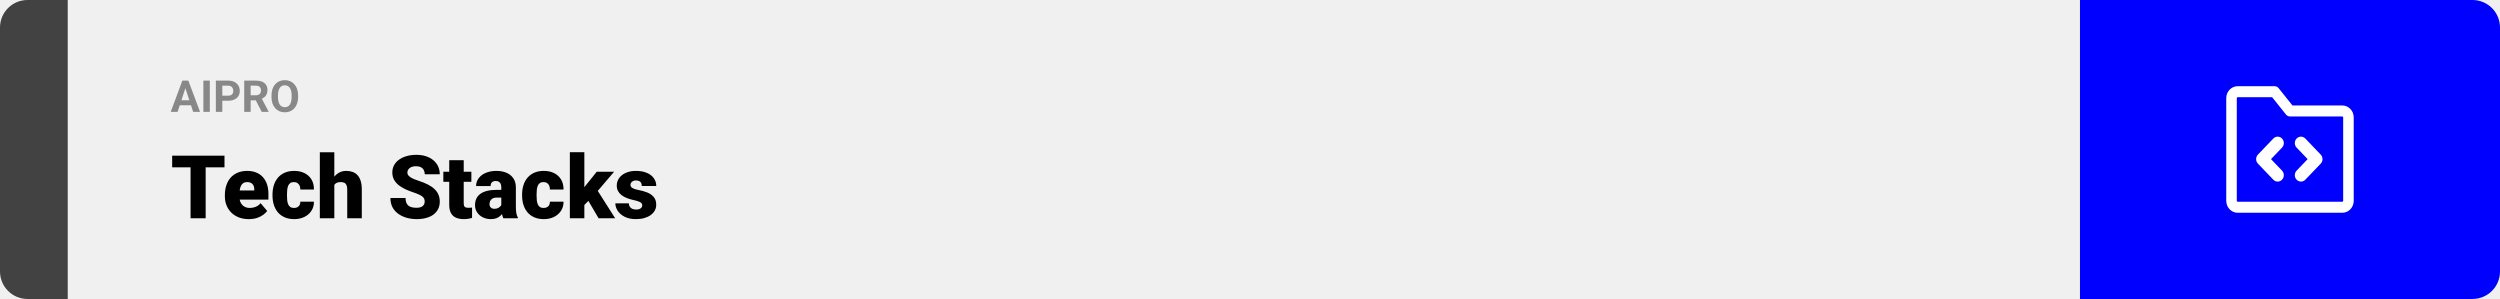
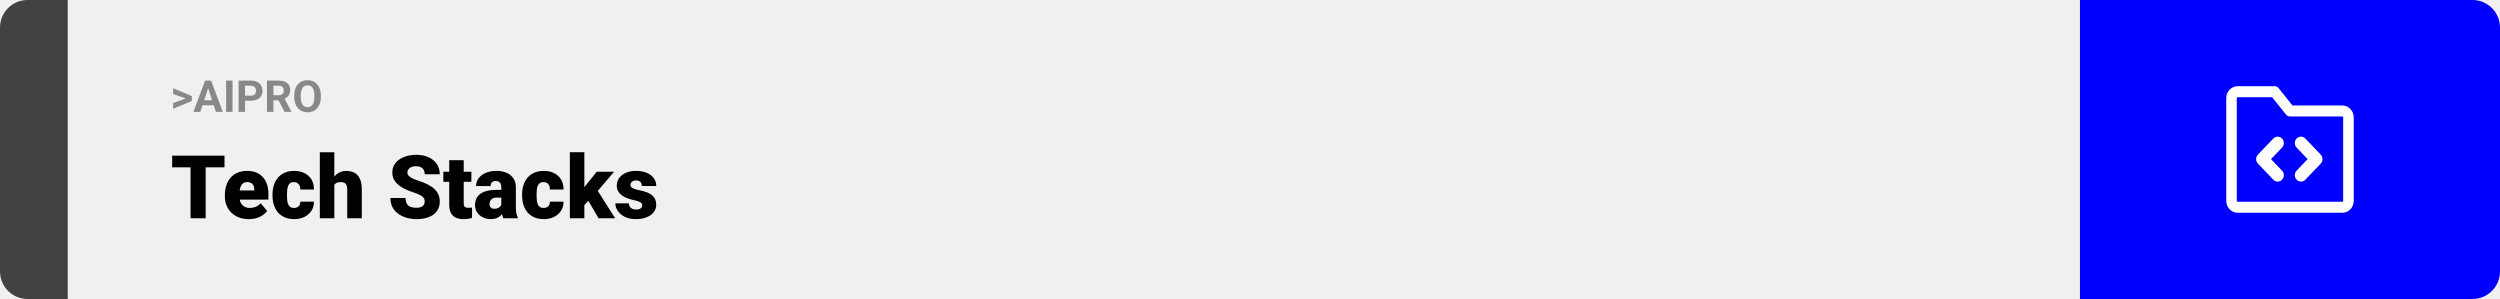
<svg xmlns="http://www.w3.org/2000/svg" width="1363" height="163" viewBox="0 0 1363 163" fill="none">
  <path d="M0 15C0 6.716 6.716 0 15 0H37V163H15C6.716 163 0 156.284 0 148V15Z" fill="#424242" />
  <rect width="1097" height="163" transform="translate(37)" fill="#F0F0F0" />
-   <path d="M101.461 46.855L96.82 61H93.082L99.422 43.938H101.801L101.461 46.855ZM105.316 61L100.664 46.855L100.289 43.938H102.691L109.066 61H105.316ZM105.105 54.648V57.402H96.094V54.648H105.105ZM114.387 43.938V61H110.883V43.938H114.387ZM124.324 54.918H119.977V52.176H124.324C124.996 52.176 125.543 52.066 125.965 51.848C126.387 51.621 126.695 51.309 126.891 50.91C127.086 50.512 127.184 50.062 127.184 49.562C127.184 49.055 127.086 48.582 126.891 48.145C126.695 47.707 126.387 47.355 125.965 47.09C125.543 46.824 124.996 46.691 124.324 46.691H121.195V61H117.68V43.938H124.324C125.66 43.938 126.805 44.18 127.758 44.664C128.719 45.141 129.453 45.801 129.961 46.645C130.469 47.488 130.723 48.453 130.723 49.539C130.723 50.641 130.469 51.594 129.961 52.398C129.453 53.203 128.719 53.824 127.758 54.262C126.805 54.699 125.66 54.918 124.324 54.918ZM133.148 43.938H139.512C140.816 43.938 141.938 44.133 142.875 44.523C143.82 44.914 144.547 45.492 145.055 46.258C145.562 47.023 145.816 47.965 145.816 49.082C145.816 49.996 145.66 50.781 145.348 51.438C145.043 52.086 144.609 52.629 144.047 53.066C143.492 53.496 142.84 53.84 142.09 54.098L140.977 54.684H135.445L135.422 51.941H139.535C140.152 51.941 140.664 51.832 141.07 51.613C141.477 51.395 141.781 51.09 141.984 50.699C142.195 50.309 142.301 49.855 142.301 49.34C142.301 48.793 142.199 48.32 141.996 47.922C141.793 47.523 141.484 47.219 141.07 47.008C140.656 46.797 140.137 46.691 139.512 46.691H136.664V61H133.148V43.938ZM142.688 61L138.797 53.395L142.512 53.371L146.449 60.836V61H142.688ZM162.539 52.07V52.879C162.539 54.176 162.363 55.34 162.012 56.371C161.66 57.402 161.164 58.281 160.523 59.008C159.883 59.727 159.117 60.277 158.227 60.66C157.344 61.043 156.363 61.234 155.285 61.234C154.215 61.234 153.234 61.043 152.344 60.66C151.461 60.277 150.695 59.727 150.047 59.008C149.398 58.281 148.895 57.402 148.535 56.371C148.184 55.34 148.008 54.176 148.008 52.879V52.07C148.008 50.766 148.184 49.602 148.535 48.578C148.887 47.547 149.383 46.668 150.023 45.941C150.672 45.215 151.438 44.66 152.32 44.277C153.211 43.895 154.191 43.703 155.262 43.703C156.34 43.703 157.32 43.895 158.203 44.277C159.094 44.66 159.859 45.215 160.5 45.941C161.148 46.668 161.648 47.547 162 48.578C162.359 49.602 162.539 50.766 162.539 52.07ZM158.988 52.879V52.047C158.988 51.141 158.906 50.344 158.742 49.656C158.578 48.969 158.336 48.391 158.016 47.922C157.695 47.453 157.305 47.102 156.844 46.867C156.383 46.625 155.855 46.504 155.262 46.504C154.668 46.504 154.141 46.625 153.68 46.867C153.227 47.102 152.84 47.453 152.52 47.922C152.207 48.391 151.969 48.969 151.805 49.656C151.641 50.344 151.559 51.141 151.559 52.047V52.879C151.559 53.777 151.641 54.574 151.805 55.27C151.969 55.957 152.211 56.539 152.531 57.016C152.852 57.484 153.242 57.84 153.703 58.082C154.164 58.324 154.691 58.445 155.285 58.445C155.879 58.445 156.406 58.324 156.867 58.082C157.328 57.84 157.715 57.484 158.027 57.016C158.34 56.539 158.578 55.957 158.742 55.27C158.906 54.574 158.988 53.777 158.988 52.879Z" fill="#888888" />
+   <path d="M101.906 53.922L94.394 51.238V48.086L104.602 52.375V54.637L101.906 53.922ZM94.394 56.172L101.918 53.43L104.602 52.785V55.035L94.394 59.324V56.172ZM113.859 46.855L109.219 61H105.48L111.82 43.938H114.199L113.859 46.855ZM117.715 61L113.062 46.855L112.688 43.938H115.09L121.465 61H117.715ZM117.504 54.648V57.402H108.492V54.648H117.504ZM126.785 43.938V61H123.281V43.938H126.785ZM136.723 54.918H132.375V52.176H136.723C137.395 52.176 137.941 52.066 138.363 51.848C138.785 51.621 139.094 51.309 139.289 50.91C139.484 50.512 139.582 50.062 139.582 49.562C139.582 49.055 139.484 48.582 139.289 48.145C139.094 47.707 138.785 47.355 138.363 47.09C137.941 46.824 137.395 46.691 136.723 46.691H133.594V61H130.078V43.938H136.723C138.059 43.938 139.203 44.18 140.156 44.664C141.117 45.141 141.852 45.801 142.359 46.645C142.867 47.488 143.121 48.453 143.121 49.539C143.121 50.641 142.867 51.594 142.359 52.398C141.852 53.203 141.117 53.824 140.156 54.262C139.203 54.699 138.059 54.918 136.723 54.918ZM145.547 43.938H151.91C153.215 43.938 154.336 44.133 155.273 44.523C156.219 44.914 156.945 45.492 157.453 46.258C157.961 47.023 158.215 47.965 158.215 49.082C158.215 49.996 158.059 50.781 157.746 51.438C157.441 52.086 157.008 52.629 156.445 53.066C155.891 53.496 155.238 53.84 154.488 54.098L153.375 54.684H147.844L147.82 51.941H151.934C152.551 51.941 153.062 51.832 153.469 51.613C153.875 51.395 154.18 51.09 154.383 50.699C154.594 50.309 154.699 49.855 154.699 49.34C154.699 48.793 154.598 48.32 154.395 47.922C154.191 47.523 153.883 47.219 153.469 47.008C153.055 46.797 152.535 46.691 151.91 46.691H149.062V61H145.547V43.938ZM155.086 61L151.195 53.395L154.91 53.371L158.848 60.836V61H155.086ZM174.938 52.07V52.879C174.938 54.176 174.762 55.34 174.41 56.371C174.059 57.402 173.562 58.281 172.922 59.008C172.281 59.727 171.516 60.277 170.625 60.66C169.742 61.043 168.762 61.234 167.684 61.234C166.613 61.234 165.633 61.043 164.742 60.66C163.859 60.277 163.094 59.727 162.445 59.008C161.797 58.281 161.293 57.402 160.934 56.371C160.582 55.34 160.406 54.176 160.406 52.879V52.07C160.406 50.766 160.582 49.602 160.934 48.578C161.285 47.547 161.781 46.668 162.422 45.941C163.07 45.215 163.836 44.66 164.719 44.277C165.609 43.895 166.59 43.703 167.66 43.703C168.738 43.703 169.719 43.895 170.602 44.277C171.492 44.66 172.258 45.215 172.898 45.941C173.547 46.668 174.047 47.547 174.398 48.578C174.758 49.602 174.938 50.766 174.938 52.07ZM171.387 52.879V52.047C171.387 51.141 171.305 50.344 171.141 49.656C170.977 48.969 170.734 48.391 170.414 47.922C170.094 47.453 169.703 47.102 169.242 46.867C168.781 46.625 168.254 46.504 167.66 46.504C167.066 46.504 166.539 46.625 166.078 46.867C165.625 47.102 165.238 47.453 164.918 47.922C164.605 48.391 164.367 48.969 164.203 49.656C164.039 50.344 163.957 51.141 163.957 52.047V52.879C163.957 53.777 164.039 54.574 164.203 55.27C164.367 55.957 164.609 56.539 164.93 57.016C165.25 57.484 165.641 57.84 166.102 58.082C166.562 58.324 167.09 58.445 167.684 58.445C168.277 58.445 168.805 58.324 169.266 58.082C169.727 57.84 170.113 57.484 170.426 57.016C170.738 56.539 170.977 55.957 171.141 55.27C171.305 54.574 171.387 53.777 171.387 52.879Z" fill="#888888" />
  <path d="M112.125 84.875V119H103.898V84.875H112.125ZM122.391 84.875V91.227H93.867V84.875H122.391ZM135.68 119.469C133.617 119.469 131.773 119.148 130.148 118.508C128.523 117.852 127.148 116.953 126.023 115.812C124.914 114.672 124.062 113.359 123.469 111.875C122.891 110.391 122.602 108.82 122.602 107.164V106.273C122.602 104.414 122.859 102.695 123.375 101.117C123.891 99.523 124.656 98.133 125.672 96.945C126.688 95.758 127.961 94.836 129.492 94.18C131.023 93.508 132.805 93.172 134.836 93.172C136.633 93.172 138.242 93.461 139.664 94.039C141.086 94.617 142.289 95.445 143.273 96.523C144.273 97.602 145.031 98.906 145.547 100.438C146.078 101.969 146.344 103.688 146.344 105.594V108.805H125.625V103.859H138.633V103.25C138.648 102.406 138.5 101.688 138.188 101.094C137.891 100.5 137.453 100.047 136.875 99.734C136.297 99.422 135.594 99.266 134.766 99.266C133.906 99.266 133.195 99.453 132.633 99.828C132.086 100.203 131.656 100.719 131.344 101.375C131.047 102.016 130.836 102.758 130.711 103.602C130.586 104.445 130.523 105.336 130.523 106.273V107.164C130.523 108.102 130.648 108.953 130.898 109.719C131.164 110.484 131.539 111.141 132.023 111.688C132.523 112.219 133.117 112.633 133.805 112.93C134.508 113.227 135.305 113.375 136.195 113.375C137.273 113.375 138.336 113.172 139.383 112.766C140.43 112.359 141.328 111.688 142.078 110.75L145.664 115.016C145.148 115.75 144.414 116.461 143.461 117.148C142.523 117.836 141.398 118.398 140.086 118.836C138.773 119.258 137.305 119.469 135.68 119.469ZM160.266 113.375C161 113.375 161.625 113.242 162.141 112.977C162.672 112.695 163.07 112.305 163.336 111.805C163.617 111.289 163.75 110.672 163.734 109.953H171.164C171.18 111.859 170.711 113.531 169.758 114.969C168.82 116.391 167.539 117.5 165.914 118.297C164.305 119.078 162.484 119.469 160.453 119.469C158.469 119.469 156.734 119.148 155.25 118.508C153.766 117.852 152.523 116.945 151.523 115.789C150.539 114.617 149.797 113.25 149.297 111.688C148.812 110.125 148.57 108.43 148.57 106.602V106.062C148.57 104.234 148.812 102.539 149.297 100.977C149.797 99.398 150.539 98.031 151.523 96.875C152.523 95.703 153.758 94.797 155.227 94.156C156.711 93.5 158.438 93.172 160.406 93.172C162.516 93.172 164.375 93.57 165.984 94.367C167.609 95.164 168.883 96.32 169.805 97.836C170.727 99.352 171.18 101.188 171.164 103.344H163.734C163.75 102.578 163.633 101.891 163.383 101.281C163.133 100.672 162.742 100.188 162.211 99.828C161.695 99.453 161.031 99.266 160.219 99.266C159.406 99.266 158.75 99.445 158.25 99.805C157.75 100.164 157.367 100.664 157.102 101.305C156.852 101.93 156.68 102.648 156.586 103.461C156.508 104.273 156.469 105.141 156.469 106.062V106.602C156.469 107.539 156.508 108.422 156.586 109.25C156.68 110.062 156.859 110.781 157.125 111.406C157.391 112.016 157.773 112.5 158.273 112.859C158.773 113.203 159.438 113.375 160.266 113.375ZM182.273 83V119H174.375V83H182.273ZM181.336 105.453L179.484 105.5C179.484 103.719 179.703 102.078 180.141 100.578C180.578 99.078 181.203 97.773 182.016 96.664C182.828 95.555 183.805 94.695 184.945 94.086C186.086 93.477 187.352 93.172 188.742 93.172C189.992 93.172 191.133 93.352 192.164 93.711C193.211 94.07 194.109 94.648 194.859 95.445C195.625 96.242 196.211 97.281 196.617 98.562C197.039 99.844 197.25 101.406 197.25 103.25V119H189.305V103.203C189.305 102.172 189.156 101.375 188.859 100.812C188.578 100.234 188.172 99.836 187.641 99.617C187.109 99.383 186.461 99.266 185.695 99.266C184.773 99.266 184.023 99.422 183.445 99.734C182.867 100.047 182.422 100.484 182.109 101.047C181.812 101.594 181.609 102.242 181.5 102.992C181.391 103.742 181.336 104.562 181.336 105.453ZM231.539 109.93C231.539 109.398 231.461 108.922 231.305 108.5C231.148 108.062 230.859 107.656 230.438 107.281C230.016 106.906 229.406 106.531 228.609 106.156C227.828 105.766 226.797 105.359 225.516 104.938C224.016 104.438 222.57 103.875 221.18 103.25C219.789 102.609 218.547 101.867 217.453 101.023C216.359 100.164 215.492 99.164 214.852 98.023C214.211 96.867 213.891 95.523 213.891 93.992C213.891 92.523 214.219 91.203 214.875 90.031C215.531 88.844 216.445 87.836 217.617 87.008C218.805 86.164 220.195 85.523 221.789 85.086C223.383 84.633 225.125 84.406 227.016 84.406C229.516 84.406 231.719 84.844 233.625 85.719C235.547 86.578 237.047 87.805 238.125 89.398C239.219 90.977 239.766 92.844 239.766 95H231.586C231.586 94.141 231.406 93.383 231.047 92.727C230.703 92.07 230.18 91.555 229.477 91.18C228.773 90.805 227.891 90.617 226.828 90.617C225.797 90.617 224.93 90.773 224.227 91.086C223.523 91.398 222.992 91.82 222.633 92.352C222.273 92.867 222.094 93.438 222.094 94.062C222.094 94.578 222.234 95.047 222.516 95.469C222.812 95.875 223.227 96.258 223.758 96.617C224.305 96.977 224.961 97.32 225.727 97.648C226.508 97.977 227.383 98.297 228.352 98.609C230.164 99.188 231.773 99.836 233.18 100.555C234.602 101.258 235.797 102.062 236.766 102.969C237.75 103.859 238.492 104.875 238.992 106.016C239.508 107.156 239.766 108.445 239.766 109.883C239.766 111.414 239.469 112.773 238.875 113.961C238.281 115.148 237.43 116.156 236.32 116.984C235.211 117.797 233.883 118.414 232.336 118.836C230.789 119.258 229.062 119.469 227.156 119.469C225.406 119.469 223.68 119.25 221.977 118.812C220.289 118.359 218.758 117.672 217.383 116.75C216.008 115.812 214.906 114.617 214.078 113.164C213.266 111.695 212.859 109.953 212.859 107.938H221.109C221.109 108.938 221.242 109.781 221.508 110.469C221.773 111.156 222.164 111.711 222.68 112.133C223.195 112.539 223.828 112.836 224.578 113.023C225.328 113.195 226.188 113.281 227.156 113.281C228.203 113.281 229.047 113.133 229.688 112.836C230.328 112.523 230.797 112.117 231.094 111.617C231.391 111.102 231.539 110.539 231.539 109.93ZM256.992 93.641V99.125H241.711V93.641H256.992ZM244.922 87.336H252.82V110.727C252.82 111.398 252.898 111.922 253.055 112.297C253.211 112.656 253.477 112.914 253.852 113.07C254.242 113.211 254.758 113.281 255.398 113.281C255.852 113.281 256.227 113.273 256.523 113.258C256.82 113.227 257.102 113.188 257.367 113.141V118.789C256.695 119.008 255.992 119.172 255.258 119.281C254.523 119.406 253.742 119.469 252.914 119.469C251.227 119.469 249.781 119.203 248.578 118.672C247.391 118.141 246.484 117.305 245.859 116.164C245.234 115.023 244.922 113.539 244.922 111.711V87.336ZM273.305 112.625V102.172C273.305 101.453 273.203 100.836 273 100.32C272.797 99.805 272.477 99.406 272.039 99.125C271.602 98.828 271.016 98.68 270.281 98.68C269.688 98.68 269.18 98.781 268.758 98.984C268.336 99.188 268.016 99.492 267.797 99.898C267.578 100.305 267.469 100.82 267.469 101.445H259.57C259.57 100.273 259.828 99.188 260.344 98.188C260.875 97.172 261.625 96.289 262.594 95.539C263.578 94.789 264.75 94.211 266.109 93.805C267.484 93.383 269.016 93.172 270.703 93.172C272.719 93.172 274.516 93.508 276.094 94.18C277.688 94.852 278.945 95.859 279.867 97.203C280.789 98.531 281.25 100.203 281.25 102.219V112.602C281.25 114.258 281.344 115.516 281.531 116.375C281.719 117.219 281.984 117.961 282.328 118.602V119H274.406C274.031 118.219 273.75 117.266 273.562 116.141C273.391 115 273.305 113.828 273.305 112.625ZM274.266 103.508L274.312 107.727H270.82C270.086 107.727 269.461 107.828 268.945 108.031C268.445 108.234 268.039 108.516 267.727 108.875C267.43 109.219 267.211 109.609 267.07 110.047C266.945 110.484 266.883 110.945 266.883 111.43C266.883 111.898 266.992 112.32 267.211 112.695C267.445 113.055 267.758 113.336 268.148 113.539C268.539 113.742 268.977 113.844 269.461 113.844C270.336 113.844 271.078 113.68 271.688 113.352C272.312 113.008 272.789 112.594 273.117 112.109C273.445 111.625 273.609 111.172 273.609 110.75L275.344 113.984C275.031 114.609 274.672 115.242 274.266 115.883C273.875 116.523 273.383 117.117 272.789 117.664C272.211 118.195 271.5 118.633 270.656 118.977C269.812 119.305 268.789 119.469 267.586 119.469C266.023 119.469 264.586 119.148 263.273 118.508C261.977 117.867 260.938 116.977 260.156 115.836C259.375 114.68 258.984 113.352 258.984 111.852C258.984 110.539 259.219 109.367 259.688 108.336C260.172 107.305 260.898 106.43 261.867 105.711C262.836 104.992 264.07 104.445 265.57 104.07C267.07 103.695 268.836 103.508 270.867 103.508H274.266ZM296.344 113.375C297.078 113.375 297.703 113.242 298.219 112.977C298.75 112.695 299.148 112.305 299.414 111.805C299.695 111.289 299.828 110.672 299.812 109.953H307.242C307.258 111.859 306.789 113.531 305.836 114.969C304.898 116.391 303.617 117.5 301.992 118.297C300.383 119.078 298.562 119.469 296.531 119.469C294.547 119.469 292.812 119.148 291.328 118.508C289.844 117.852 288.602 116.945 287.602 115.789C286.617 114.617 285.875 113.25 285.375 111.688C284.891 110.125 284.648 108.43 284.648 106.602V106.062C284.648 104.234 284.891 102.539 285.375 100.977C285.875 99.398 286.617 98.031 287.602 96.875C288.602 95.703 289.836 94.797 291.305 94.156C292.789 93.5 294.516 93.172 296.484 93.172C298.594 93.172 300.453 93.57 302.062 94.367C303.688 95.164 304.961 96.32 305.883 97.836C306.805 99.352 307.258 101.188 307.242 103.344H299.812C299.828 102.578 299.711 101.891 299.461 101.281C299.211 100.672 298.82 100.188 298.289 99.828C297.773 99.453 297.109 99.266 296.297 99.266C295.484 99.266 294.828 99.445 294.328 99.805C293.828 100.164 293.445 100.664 293.18 101.305C292.93 101.93 292.758 102.648 292.664 103.461C292.586 104.273 292.547 105.141 292.547 106.062V106.602C292.547 107.539 292.586 108.422 292.664 109.25C292.758 110.062 292.938 110.781 293.203 111.406C293.469 112.016 293.852 112.5 294.352 112.859C294.852 113.203 295.516 113.375 296.344 113.375ZM318.586 82.977V119H310.688V82.977H318.586ZM334.805 93.641L323.789 106.555L318.023 112.32L314.578 107.305L319.383 101.047L325.336 93.641H334.805ZM326.344 119L319.57 107.445L325.406 103.297L335.391 119H326.344ZM350.156 111.875C350.156 111.438 350.008 111.062 349.711 110.75C349.43 110.422 348.93 110.125 348.211 109.859C347.492 109.578 346.484 109.297 345.188 109.016C343.953 108.75 342.789 108.398 341.695 107.961C340.617 107.523 339.672 106.992 338.859 106.367C338.047 105.742 337.406 105 336.938 104.141C336.484 103.281 336.258 102.297 336.258 101.188C336.258 100.109 336.484 99.094 336.938 98.141C337.406 97.172 338.086 96.32 338.977 95.586C339.883 94.836 340.984 94.25 342.281 93.828C343.578 93.391 345.055 93.172 346.711 93.172C348.992 93.172 350.961 93.523 352.617 94.227C354.273 94.914 355.547 95.883 356.438 97.133C357.344 98.367 357.797 99.797 357.797 101.422H349.898C349.898 100.781 349.789 100.234 349.57 99.781C349.367 99.328 349.031 98.984 348.562 98.75C348.094 98.5 347.469 98.375 346.688 98.375C346.141 98.375 345.641 98.477 345.188 98.68C344.75 98.883 344.398 99.164 344.133 99.523C343.867 99.883 343.734 100.305 343.734 100.789C343.734 101.133 343.812 101.445 343.969 101.727C344.141 101.992 344.398 102.242 344.742 102.477C345.086 102.695 345.523 102.898 346.055 103.086C346.586 103.258 347.227 103.414 347.977 103.555C349.68 103.867 351.273 104.312 352.758 104.891C354.242 105.469 355.445 106.289 356.367 107.352C357.305 108.414 357.773 109.844 357.773 111.641C357.773 112.766 357.516 113.805 357 114.758C356.484 115.695 355.742 116.523 354.773 117.242C353.805 117.945 352.641 118.492 351.281 118.883C349.922 119.273 348.391 119.469 346.688 119.469C344.266 119.469 342.219 119.039 340.547 118.18C338.875 117.305 337.609 116.211 336.75 114.898C335.906 113.57 335.484 112.227 335.484 110.867H342.844C342.875 111.648 343.062 112.289 343.406 112.789C343.766 113.289 344.242 113.656 344.836 113.891C345.43 114.125 346.117 114.242 346.898 114.242C347.617 114.242 348.211 114.141 348.68 113.938C349.164 113.734 349.531 113.461 349.781 113.117C350.031 112.758 350.156 112.344 350.156 111.875Z" fill="black" />
  <path d="M1134 0H1348C1356.28 0 1363 6.716 1363 15V148C1363 156.284 1356.28 163 1348 163H1134V0Z" fill="#0000FF" />
  <path fill-rule="evenodd" clip-rule="evenodd" d="M1219.98 53C1219.85 53 1219.73 53.053 1219.64 53.146C1219.55 53.24 1219.5 53.367 1219.5 53.5V109.5C1219.5 109.633 1219.55 109.76 1219.64 109.854C1219.73 109.947 1219.85 110 1219.98 110H1277.02C1277.15 110 1277.27 109.947 1277.36 109.854C1277.45 109.76 1277.5 109.633 1277.5 109.5V64C1277.5 63.867 1277.45 63.74 1277.36 63.646C1277.27 63.553 1277.15 63.5 1277.02 63.5H1248.5C1247.65 63.5 1246.84 63.105 1246.29 62.421L1238.77 53H1219.98ZM1215.58 48.904C1216.74 47.685 1218.33 47 1219.98 47H1240.11C1240.97 47 1241.77 47.395 1242.32 48.079L1249.85 57.5H1277.02C1278.67 57.5 1280.26 58.185 1281.42 59.404C1282.59 60.623 1283.25 62.276 1283.25 64V109.5C1283.25 111.224 1282.59 112.877 1281.42 114.096C1280.26 115.315 1278.67 116 1277.02 116H1219.98C1218.33 116 1216.74 115.315 1215.58 114.096C1214.41 112.877 1213.75 111.224 1213.75 109.5V53.5C1213.75 51.776 1214.41 50.123 1215.58 48.904Z" fill="white" />
  <path fill-rule="evenodd" clip-rule="evenodd" d="M1244.16 75.525C1245.47 76.892 1245.47 79.108 1244.16 80.475L1238.15 86.75L1244.16 93.025C1245.47 94.392 1245.47 96.608 1244.16 97.975C1242.85 99.342 1240.73 99.342 1239.42 97.975L1231.03 89.225C1229.72 87.858 1229.72 85.642 1231.03 84.275L1239.42 75.525C1240.73 74.158 1242.85 74.158 1244.16 75.525Z" fill="white" />
  <path fill-rule="evenodd" clip-rule="evenodd" d="M1252.12 97.975C1250.81 96.608 1250.81 94.392 1252.12 93.025L1258.13 86.75L1252.12 80.475C1250.81 79.108 1250.81 76.892 1252.12 75.525C1253.43 74.158 1255.55 74.158 1256.86 75.525L1265.25 84.275C1266.56 85.642 1266.56 87.858 1265.25 89.225L1256.86 97.975C1255.55 99.342 1253.43 99.342 1252.12 97.975Z" fill="white" />
</svg>
